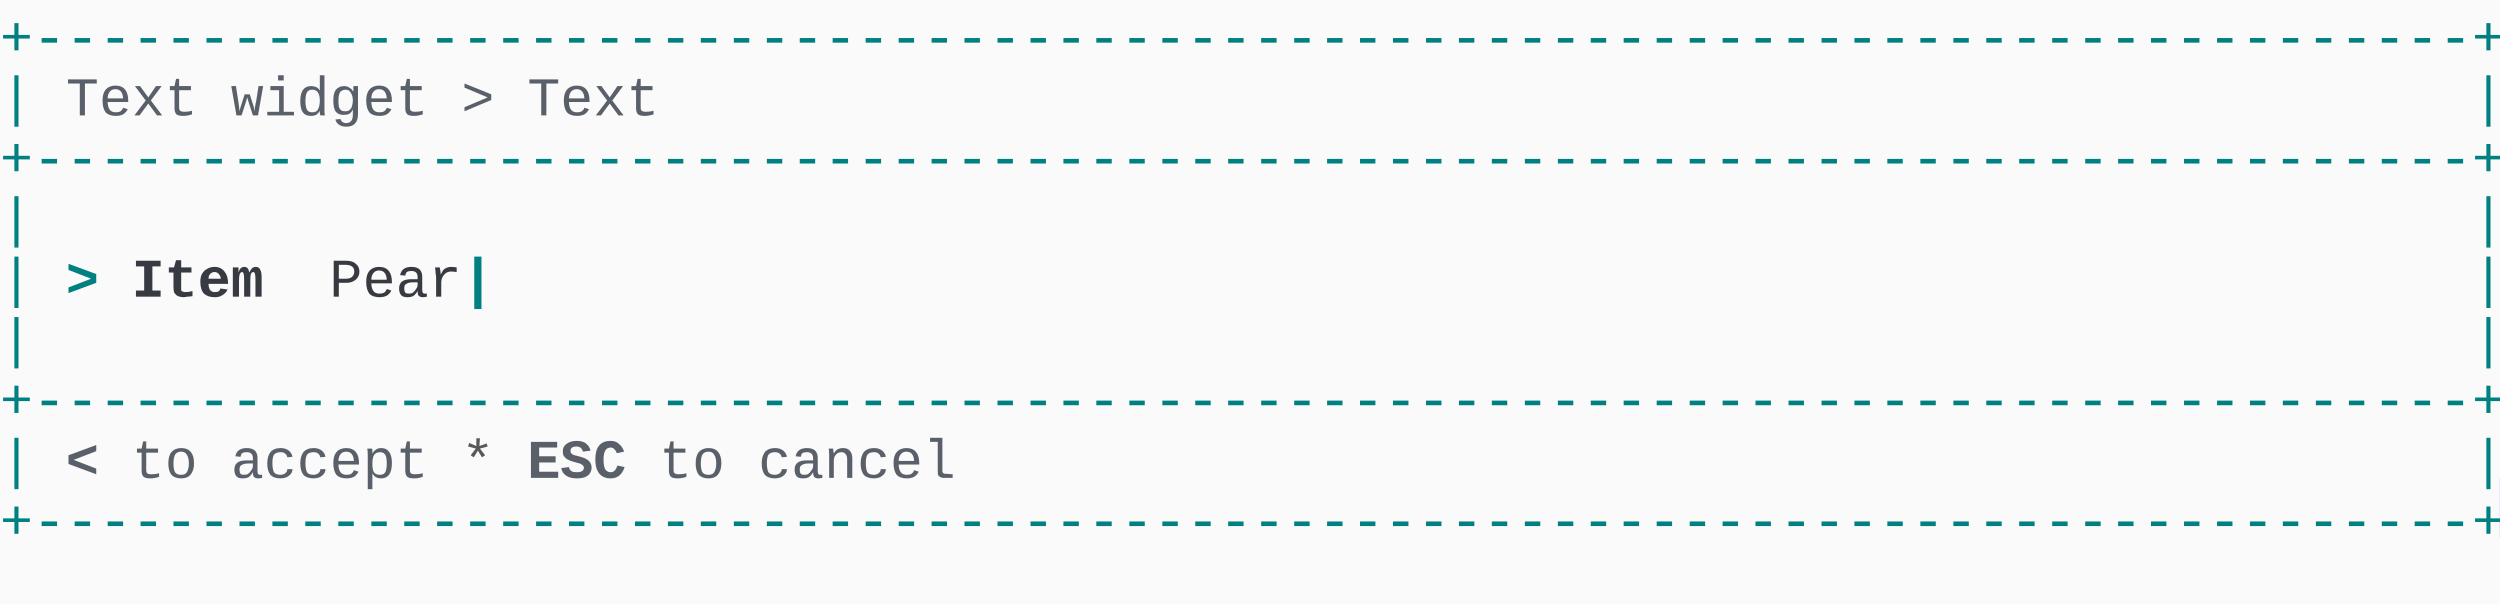
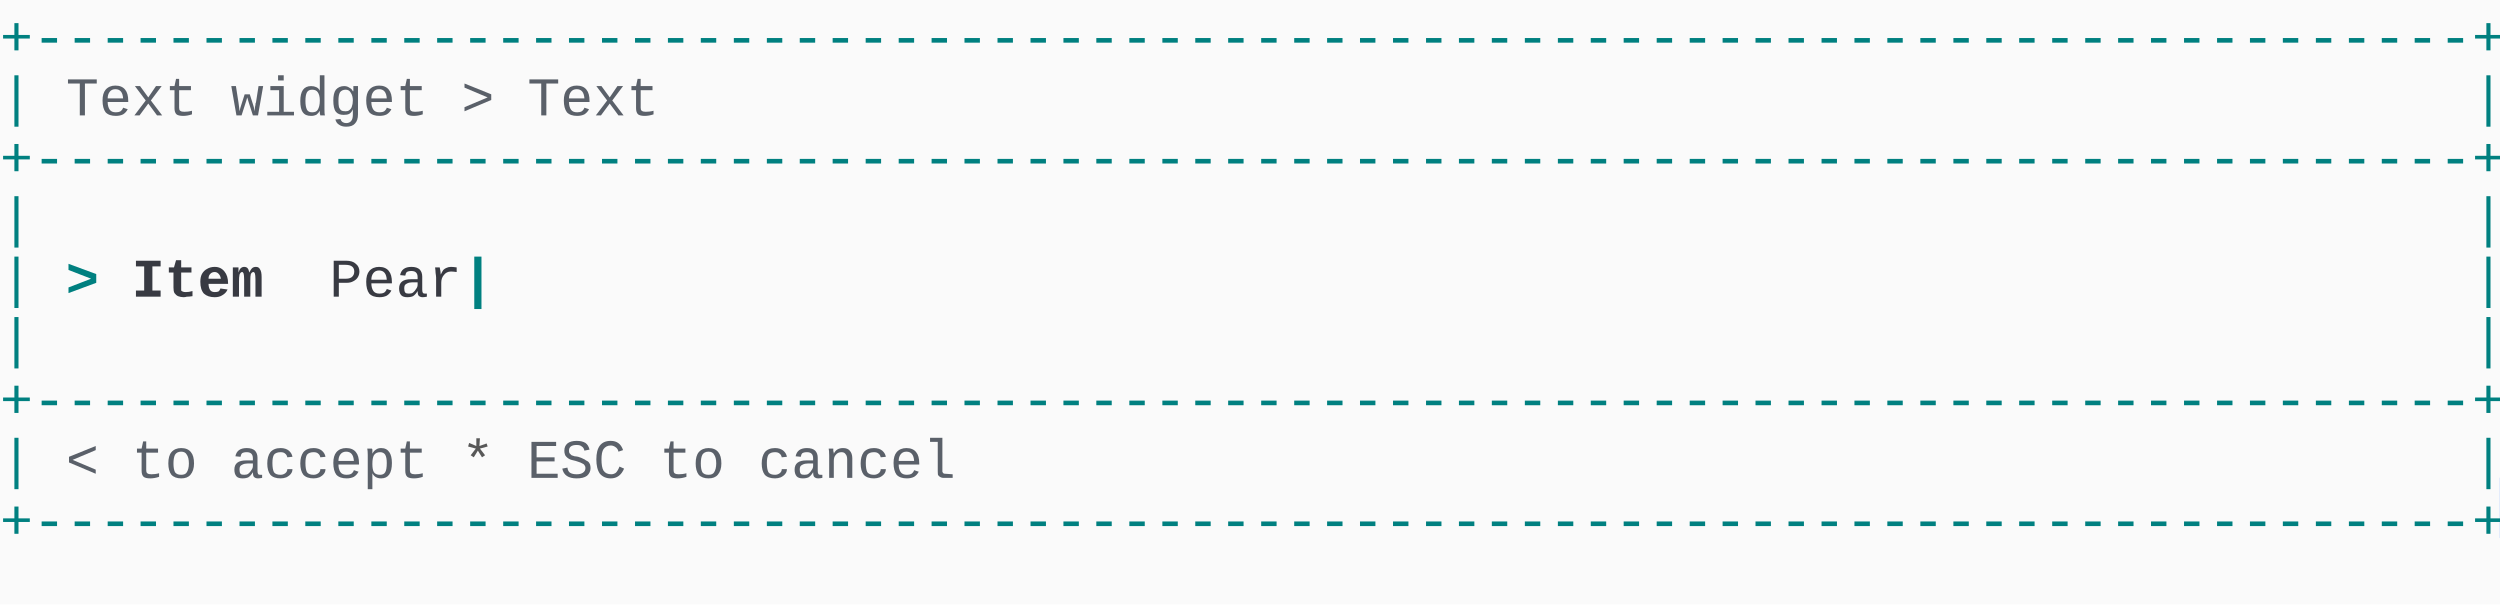
<svg xmlns="http://www.w3.org/2000/svg" xmlns:xlink="http://www.w3.org/1999/xlink" width="760" height="183.7">
  <rect width="760" height="183.7" rx="0" ry="0" class="a" />
  <svg height="183.7" viewBox="0 0 76 18.37" width="760">
-     <style>.a{fill:rgb(250,250,250)}.b{font-family:Consolas,"Courier New",Courier,"Liberation Mono",monospace}.c{fill:rgb(0,128,128);white-space:pre}.d{fill:transparent}.e{fill:rgb(82,139,255)}.f{fill:rgb(90,96,105);white-space:pre}.g{fill:rgb(0,128,128);font-weight:bold;white-space:pre}.h{fill:rgb(56,58,66);font-weight:bold;white-space:pre}.i{fill:rgb(56,58,66);white-space:pre}.j{fill:rgb(90,96,105);font-weight:bold;white-space:pre}.k{fill:rgb(88,88,88);white-space:pre}</style>
+     <style>.a{fill:rgb(250,250,250)}.b{font-family:Consolas,"Courier New",Courier,"Liberation Mono",monospace}.c{fill:rgb(0,128,128);white-space:pre}.d{fill:transparent}.e{fill:rgb(82,139,255)}.f{fill:rgb(90,96,105);white-space:pre}.g{fill:rgb(0,128,128);font-weight:bold;white-space:pre}.h{fill:rgb(56,58,66);font-weight:bold;white-space:pre}.i{fill:rgb(56,58,66);white-space:pre}.j{fill:rgb(88,88,88);white-space:pre}</style>
    <g font-family="Consolas, &quot;Courier New&quot;, Courier, &quot;Liberation Mono&quot;, monospace" font-size="1.67" class="b">
      <defs>
        <symbol id="1">
          <text x="0" y="1.67" class="c" textLength="76.152" lengthAdjust="spacingAndGlyphs">+--------------------------------------------------------------------------+</text>
        </symbol>
        <symbol id="2">
          <text x="0" y="1.67" class="c" textLength="1.002" lengthAdjust="spacingAndGlyphs">|</text>
          <text x="75.15" y="1.67" class="c" textLength="1.002" lengthAdjust="spacingAndGlyphs">|</text>
        </symbol>
        <symbol id="a">
          <rect height="10" width="76" x="0" y="0" class="d" />
        </symbol>
        <symbol id="b">
          <rect height="1.837" width="1.102" class="e" />
        </symbol>
      </defs>
      <rect height="18.37" width="76" class="a" />
      <svg x="0" y="0" width="76">
        <svg x="0">
          <use xlink:href="#a" />
          <use xlink:href="#b" x="75.996" y="14.521" />
          <use xlink:href="#1" y="0" />
          <text x="0" y="3.507" class="c" textLength="1.002" lengthAdjust="spacingAndGlyphs">|</text>
          <text x="2.004" y="3.507" class="f" textLength="4.008" lengthAdjust="spacingAndGlyphs">Text</text>
          <text x="7.014" y="3.507" class="f" textLength="6.012" lengthAdjust="spacingAndGlyphs">widget</text>
          <text x="14.028" y="3.507" class="f" textLength="1.002" lengthAdjust="spacingAndGlyphs">&gt;</text>
          <text x="16.032" y="3.507" class="f" textLength="4.008" lengthAdjust="spacingAndGlyphs">Text</text>
          <text x="75.15" y="3.507" class="c" textLength="1.002" lengthAdjust="spacingAndGlyphs">|</text>
          <use xlink:href="#1" y="3.674" />
          <use xlink:href="#2" y="5.511" />
          <text x="0" y="9.018" class="c" textLength="1.002" lengthAdjust="spacingAndGlyphs">|</text>
          <text x="2.004" y="9.018" class="g" textLength="1.002" lengthAdjust="spacingAndGlyphs">&gt;</text>
          <text x="4.008" y="9.018" class="h" textLength="4.008" lengthAdjust="spacingAndGlyphs">Item</text>
          <text x="10.02" y="9.018" class="i" textLength="4.008" lengthAdjust="spacingAndGlyphs">Pear</text>
          <text x="14.028" y="9.018" class="g" textLength="1.002" lengthAdjust="spacingAndGlyphs">|</text>
          <text x="75.15" y="9.018" class="c" textLength="1.002" lengthAdjust="spacingAndGlyphs">|</text>
          <use xlink:href="#2" y="9.185" />
          <use xlink:href="#1" y="11.022" />
          <text x="0" y="14.529" class="c" textLength="1.002" lengthAdjust="spacingAndGlyphs">|</text>
-           <text x="2.004" y="14.529" class="j" textLength="1.002" lengthAdjust="spacingAndGlyphs">&lt;</text>
+           <text x="2.004" y="14.529" class="f" textLength="1.002" lengthAdjust="spacingAndGlyphs">&lt;</text>
          <text x="4.008" y="14.529" class="f" textLength="2.004" lengthAdjust="spacingAndGlyphs">to</text>
          <text x="7.014" y="14.529" class="f" textLength="6.012" lengthAdjust="spacingAndGlyphs">accept</text>
-           <text x="14.028" y="14.529" class="k" textLength="1.002" lengthAdjust="spacingAndGlyphs">*</text>
-           <text x="16.032" y="14.529" class="j" textLength="3.006" lengthAdjust="spacingAndGlyphs">ESC</text>
+           <text x="14.028" y="14.529" class="j" textLength="1.002" lengthAdjust="spacingAndGlyphs">*</text>
+           <text x="16.032" y="14.529" class="f" textLength="3.006" lengthAdjust="spacingAndGlyphs">ESC</text>
          <text x="20.04" y="14.529" class="f" textLength="2.004" lengthAdjust="spacingAndGlyphs">to</text>
          <text x="23.046" y="14.529" class="f" textLength="6.012" lengthAdjust="spacingAndGlyphs">cancel</text>
          <text x="75.15" y="14.529" class="c" textLength="1.002" lengthAdjust="spacingAndGlyphs">|</text>
          <use xlink:href="#1" y="14.696" />
        </svg>
      </svg>
    </g>
  </svg>
</svg>
